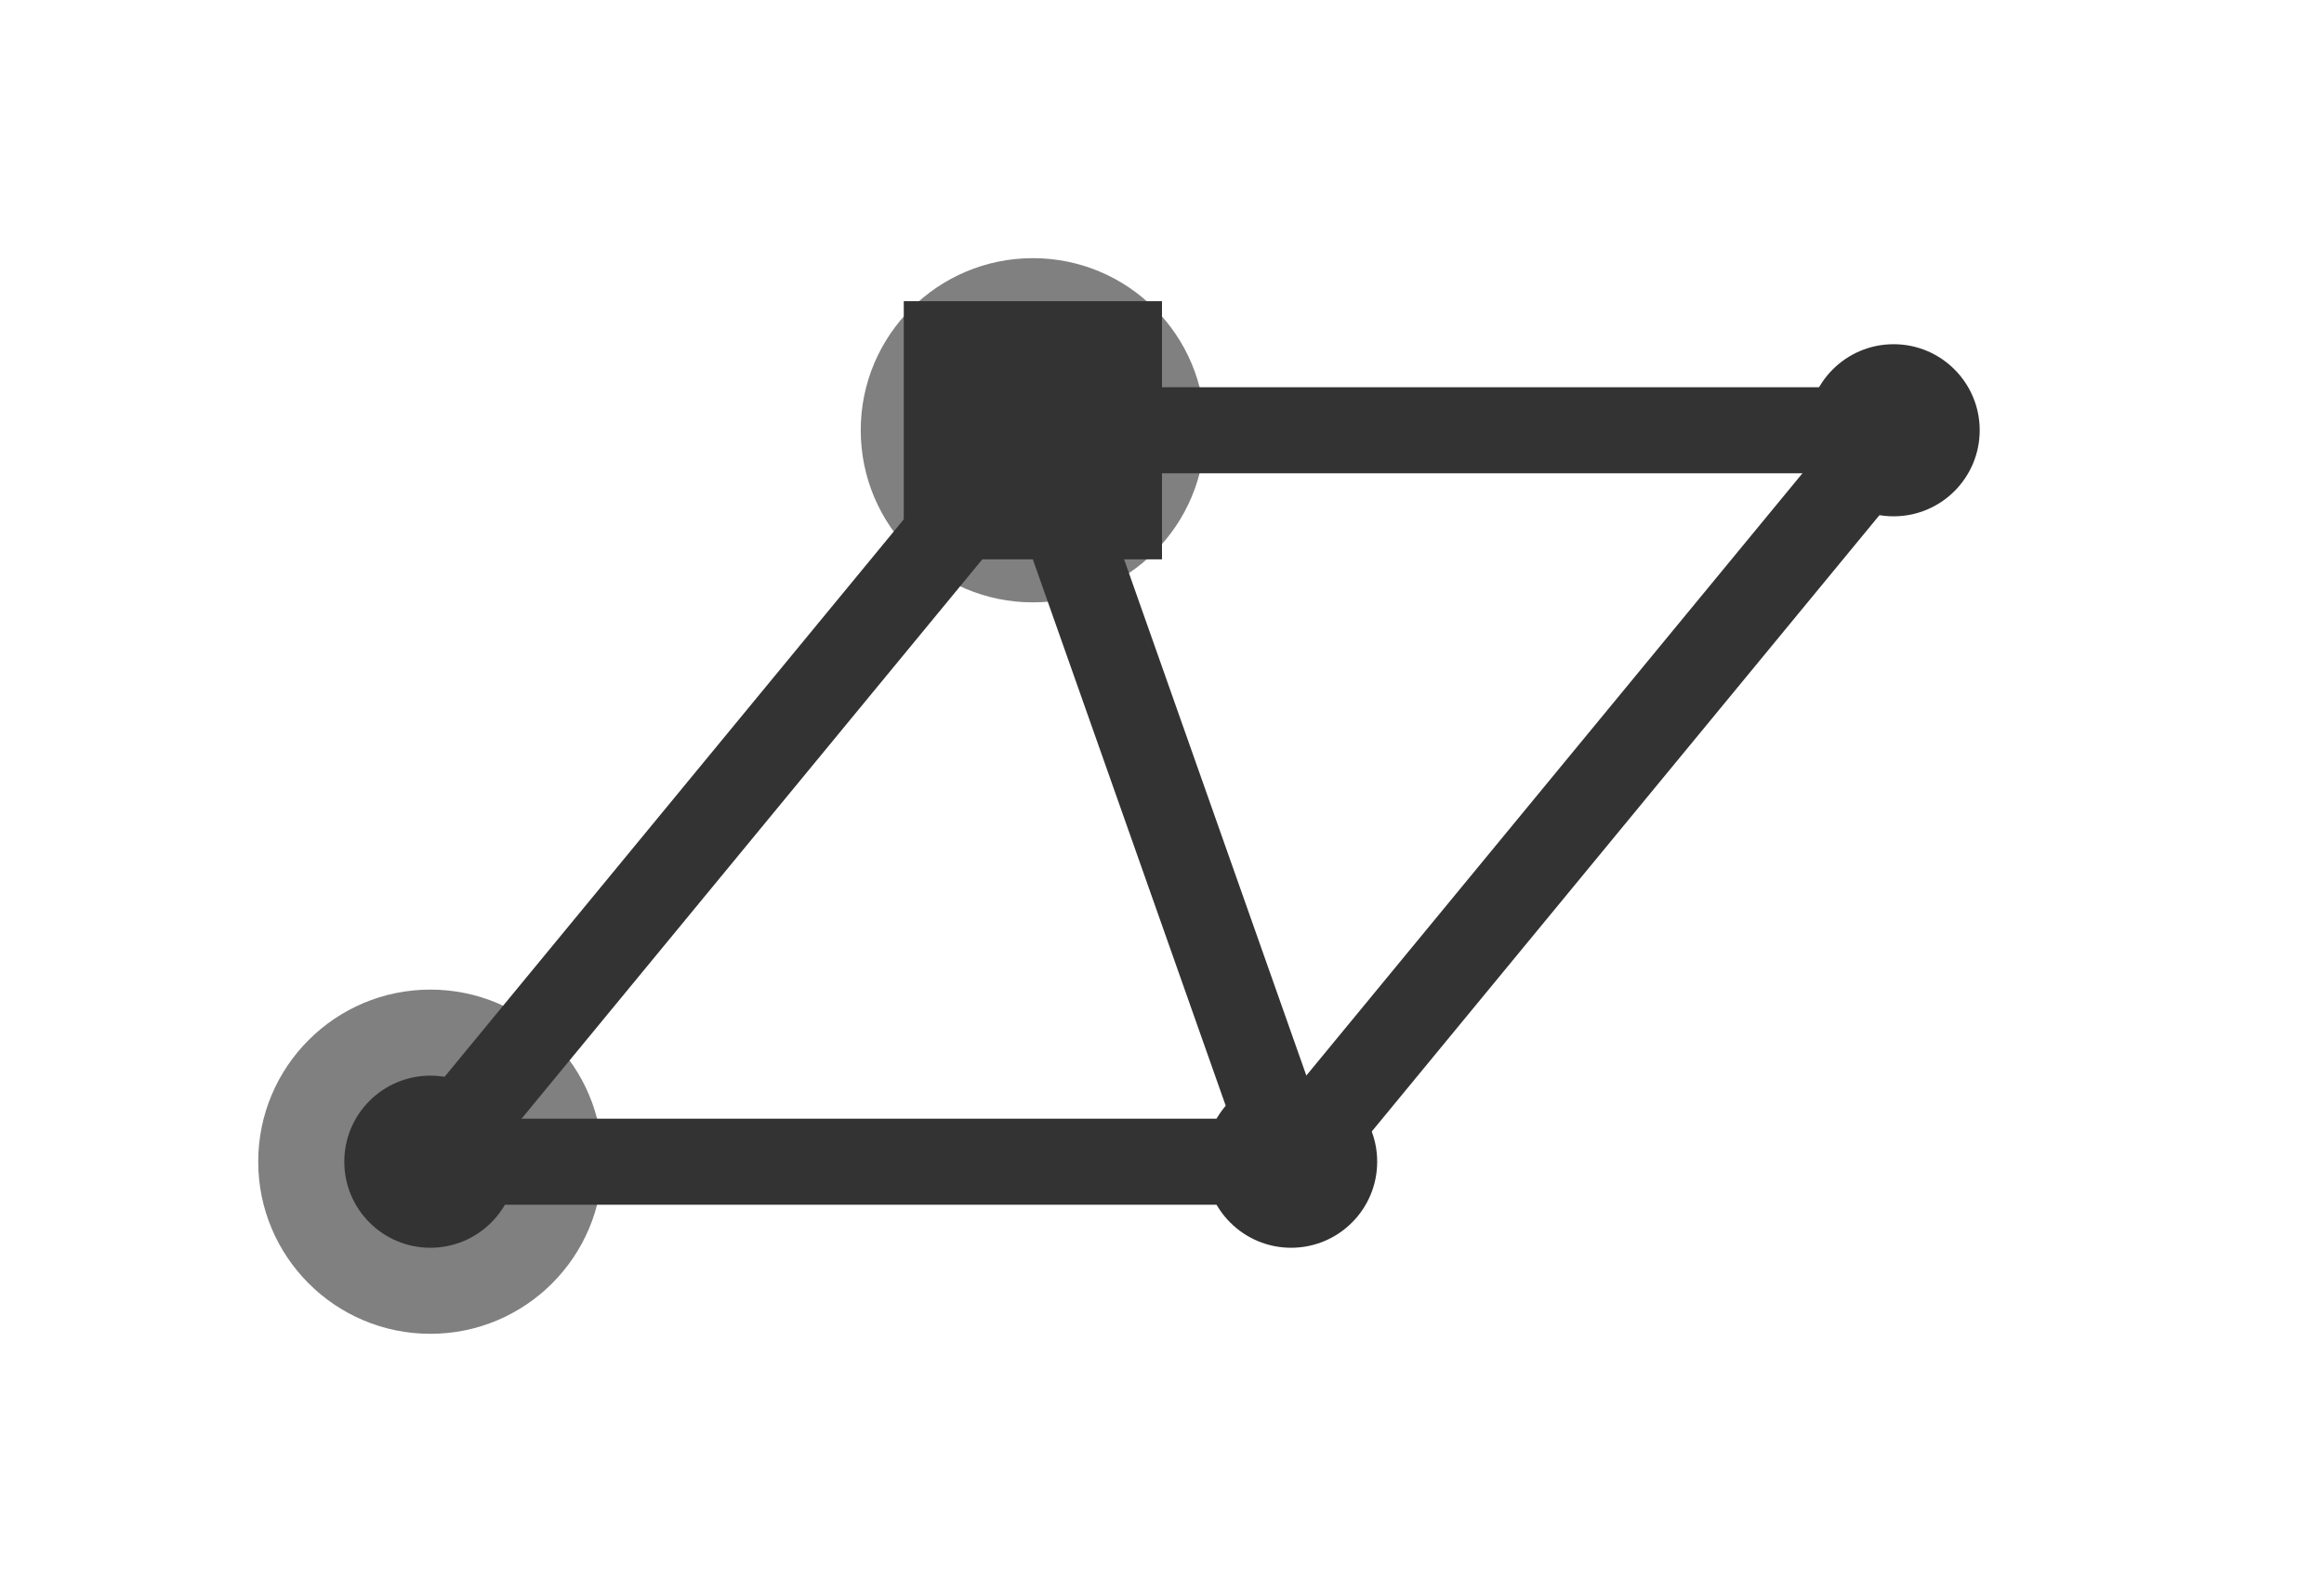
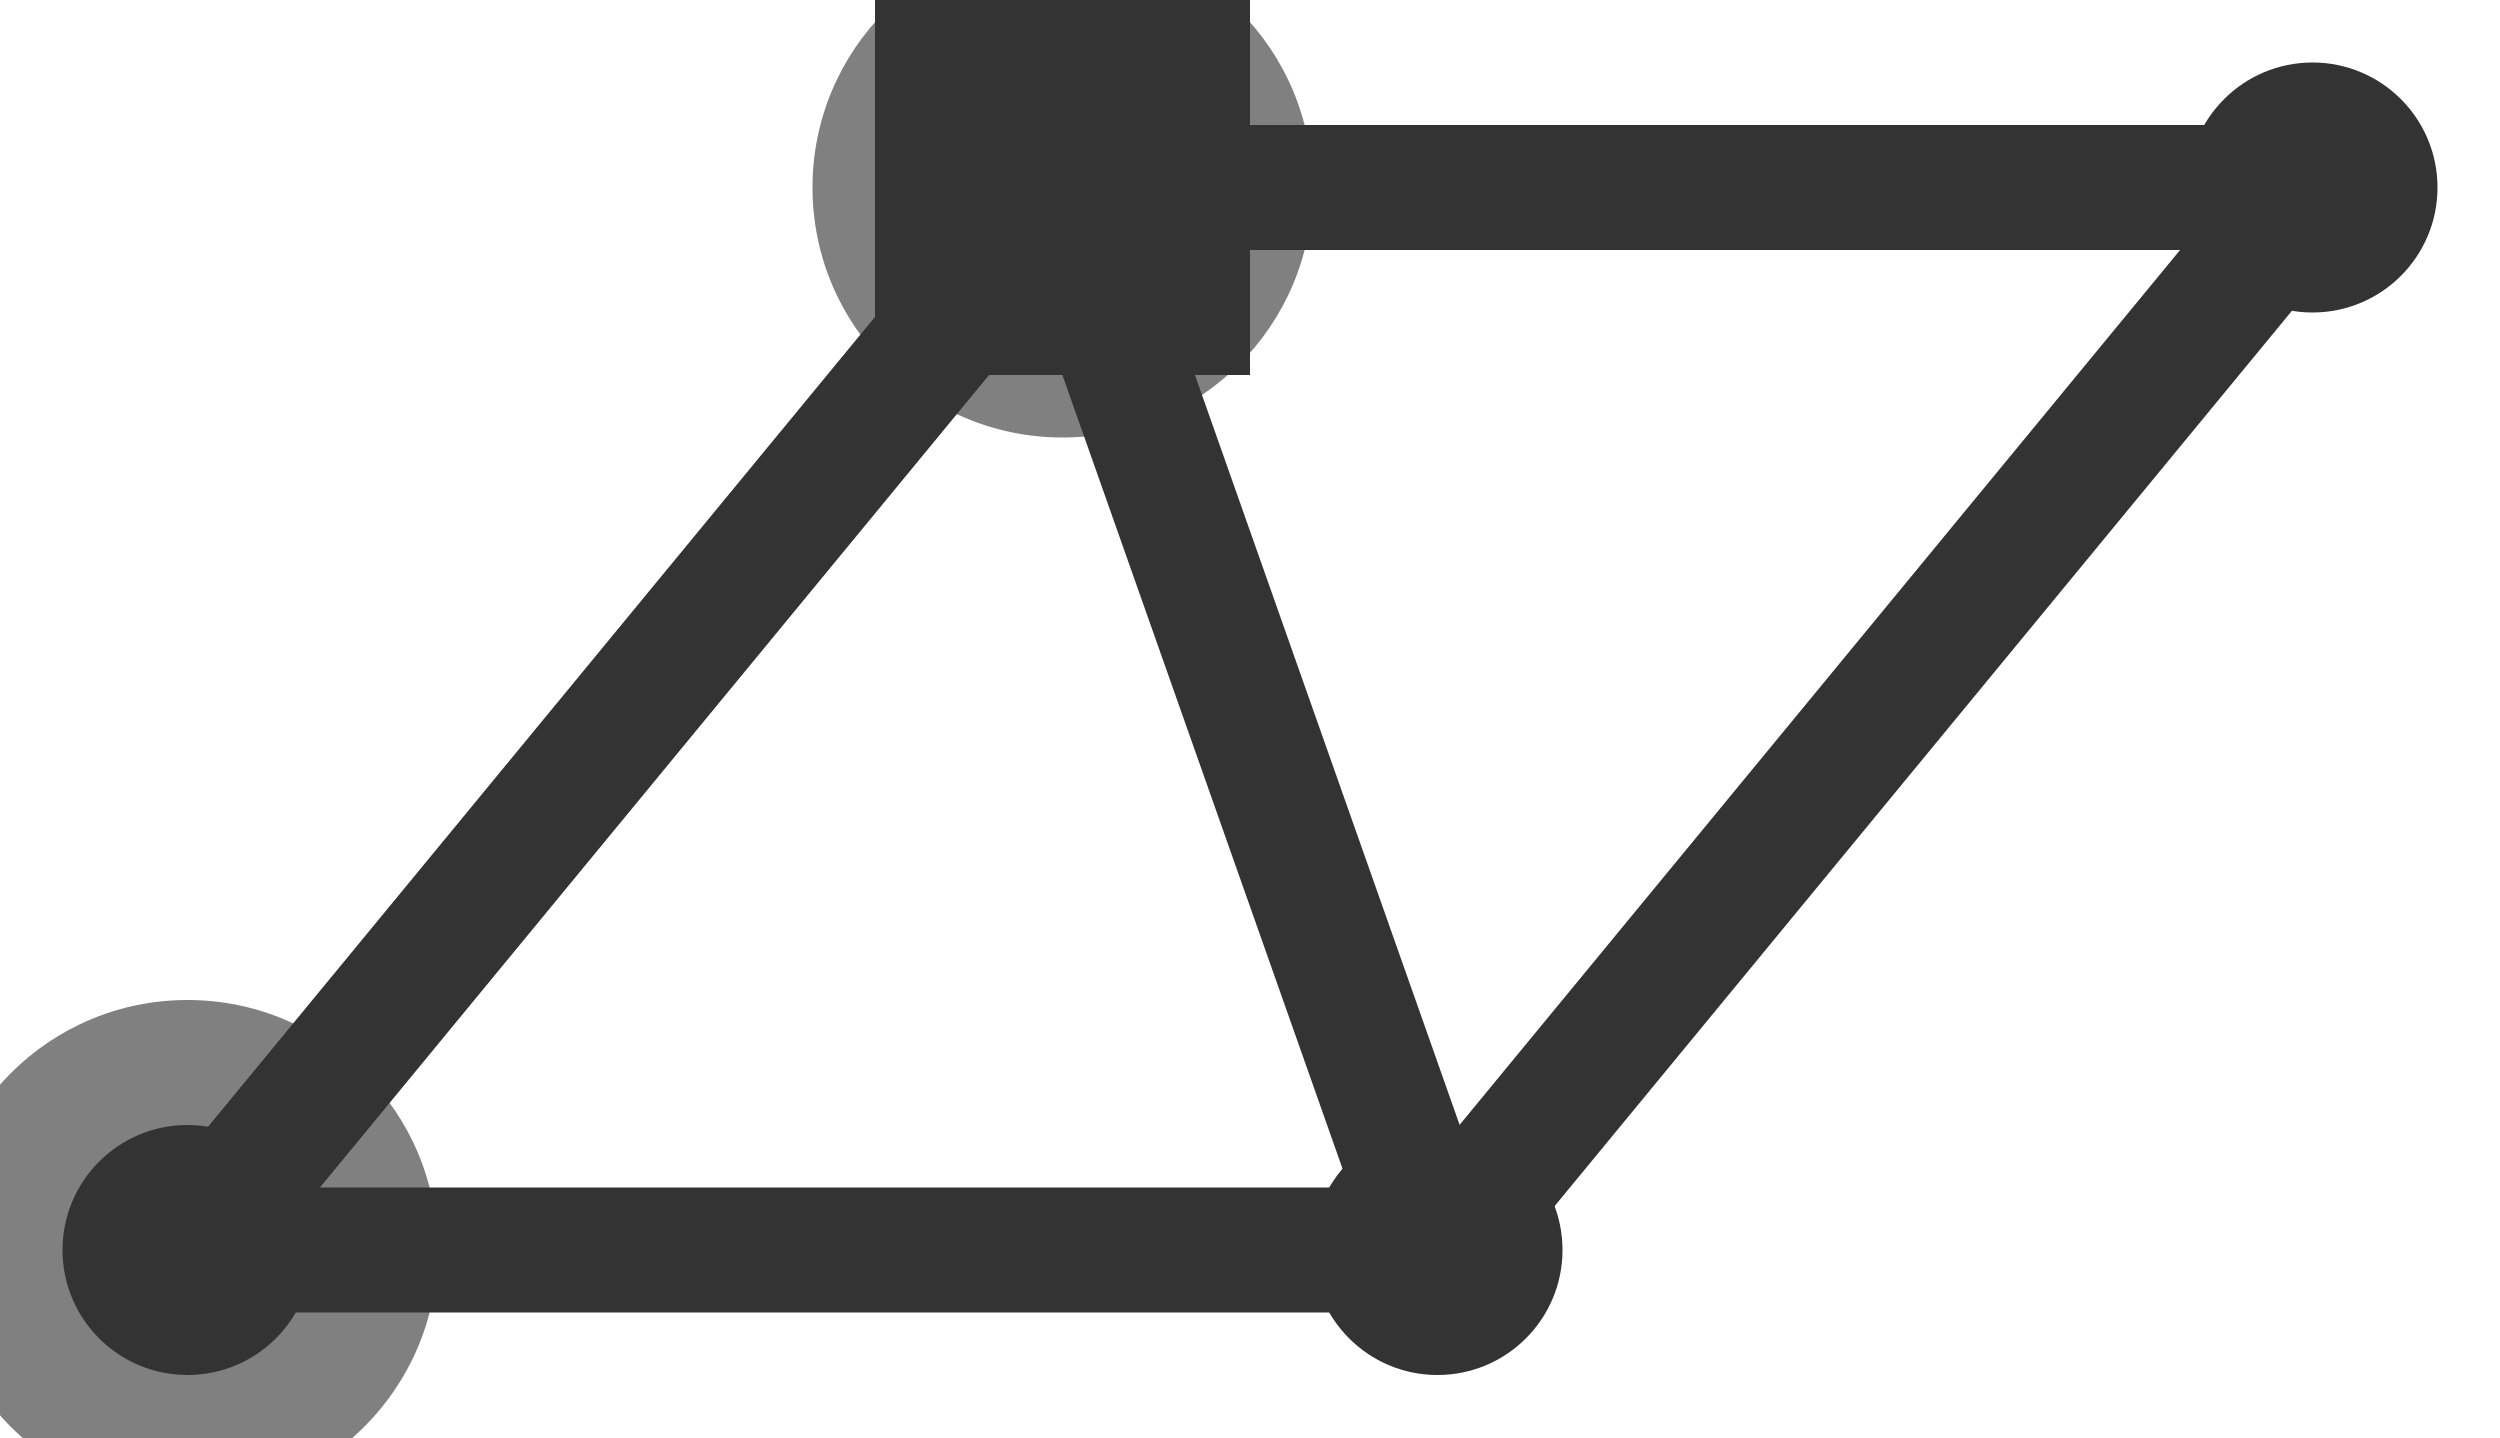
- <svg xmlns="http://www.w3.org/2000/svg" class="chord-icon" width="54.0" height="37.0">
-   <circle cx="10.0" cy="27.0" r="4" fill="gray" />
-   <circle cx="24.0" cy="10.0" r="4" fill="gray" />
-   <circle cx="24.0" cy="10.0" r="2" fill="#333333" />
-   <circle cx="30.0" cy="27.0" r="2" fill="#333333" />
-   <circle cx="44.0" cy="10.0" r="2" fill="#333333" />
-   <circle cx="10.0" cy="27.0" r="2" fill="#333333" />
-   <rect x="21.0" y="7.0" width="6" height="6" fill="#333333" />
-   <line x1="24.0" y1="10.0" x2="30.0" y2="27.0" stroke="#333333" stroke-width="2" />
-   <line x1="24.0" y1="10.0" x2="44.0" y2="10.0" stroke="#333333" stroke-width="2" />
-   <line x1="24.0" y1="10.0" x2="10.0" y2="27.0" stroke="#333333" stroke-width="2" />
-   <line x1="30.0" y1="27.0" x2="44.0" y2="10.0" stroke="#333333" stroke-width="2" />
-   <line x1="30.0" y1="27.0" x2="10.0" y2="27.0" stroke="#333333" stroke-width="2" />
+ <svg xmlns="http://www.w3.org/2000/svg" class="chord-icon" width="40.0" height="23.0">
+   <circle cx="3.0" cy="20.0" r="4" fill="gray" />
+   <circle cx="17.0" cy="3.0" r="4" fill="gray" />
+   <circle cx="17.0" cy="3.0" r="2" fill="#333333" />
+   <circle cx="23.0" cy="20.0" r="2" fill="#333333" />
+   <circle cx="37.0" cy="3.0" r="2" fill="#333333" />
+   <circle cx="3.0" cy="20.0" r="2" fill="#333333" />
+   <rect x="14.0" y="0.0" width="6" height="6" fill="#333333" />
+   <line x1="17.0" y1="3.0" x2="23.0" y2="20.0" stroke="#333333" stroke-width="2" />
+   <line x1="17.0" y1="3.0" x2="37.0" y2="3.0" stroke="#333333" stroke-width="2" />
+   <line x1="17.0" y1="3.0" x2="3.0" y2="20.0" stroke="#333333" stroke-width="2" />
+   <line x1="23.0" y1="20.0" x2="37.0" y2="3.0" stroke="#333333" stroke-width="2" />
+   <line x1="23.0" y1="20.0" x2="3.0" y2="20.0" stroke="#333333" stroke-width="2" />
</svg>
